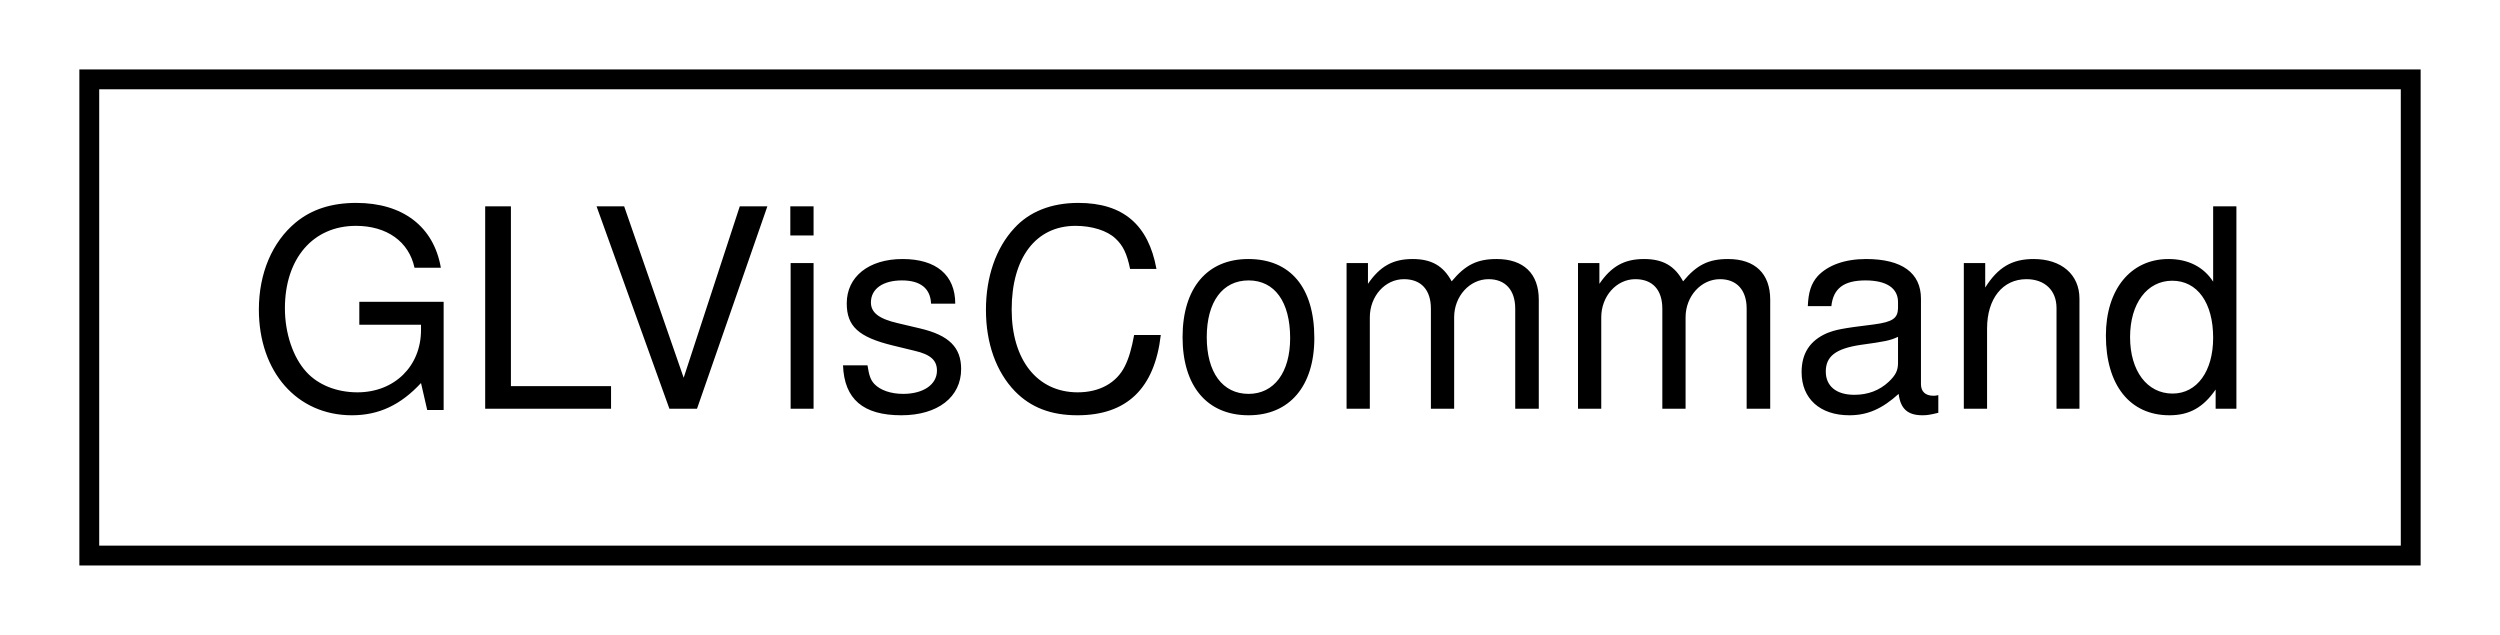
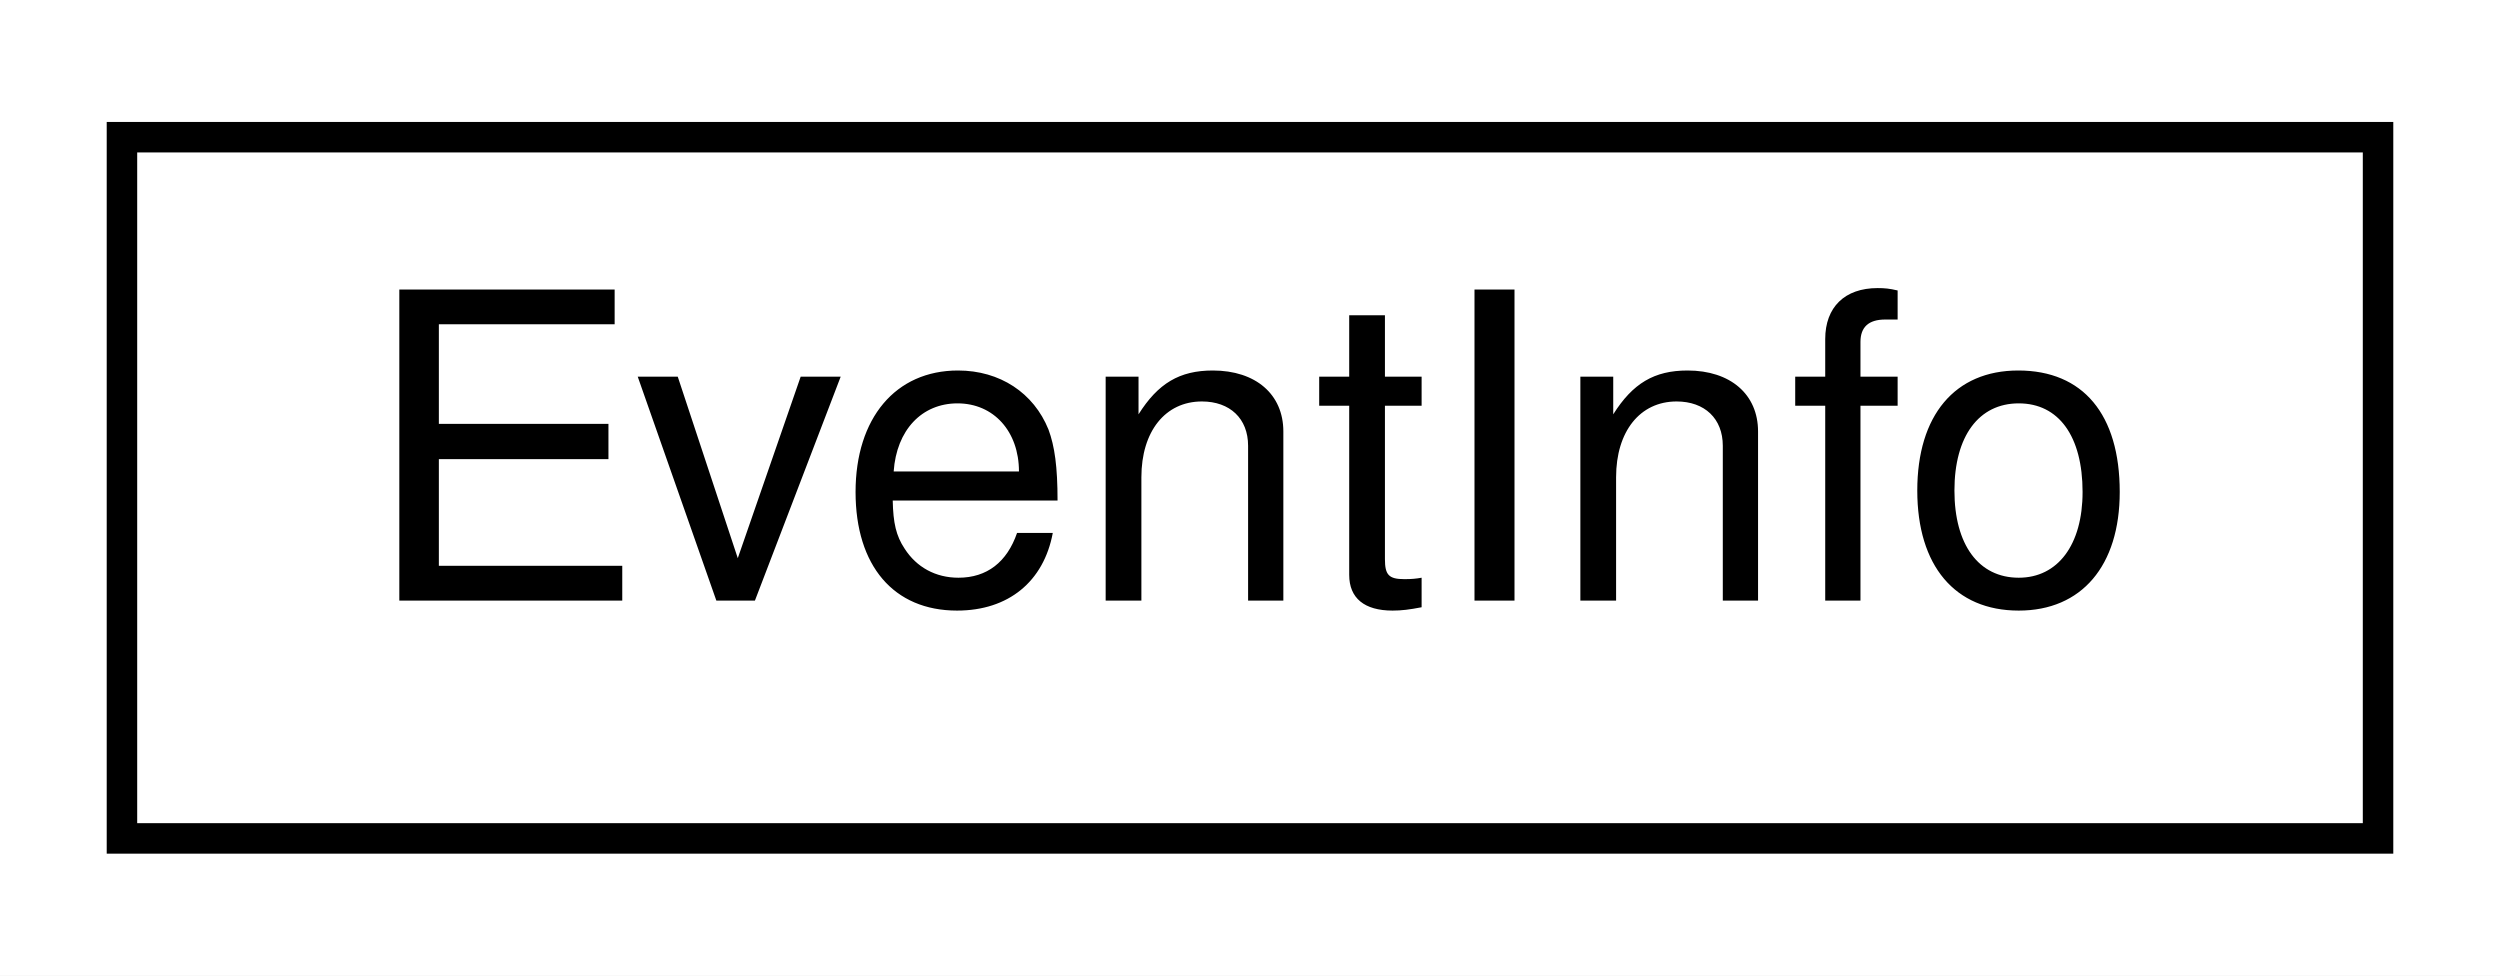
- <svg xmlns="http://www.w3.org/2000/svg" xmlns:xlink="http://www.w3.org/1999/xlink" width="126pt" height="32pt" viewBox="0.00 0.00 126.00 32.00">
-   <g id="graph1" class="graph" transform="scale(1 1) rotate(0) translate(4 28)">
-     <polygon fill="white" stroke="white" points="-4,5 -4,-28 123,-28 123,5 -4,5" />
+ <svg xmlns="http://www.w3.org/2000/svg" xmlns:xlink="http://www.w3.org/1999/xlink" width="82pt" height="32pt" viewBox="0.00 0.00 82.00 32.00">
+   <g id="graph0" class="graph" transform="scale(1 1) rotate(0) translate(4 28)">
+     <polygon fill="white" stroke="transparent" points="-4,4 -4,-28 78,-28 78,4 -4,4" />
    <g id="node1" class="node">
-       <a xlink:href="classGLVisCommand.html" target="_top" xlink:title="GLVisCommand">
-         <polygon fill="white" stroke="black" points="0.5,-0 0.5,-24 117.5,-24 117.5,-0 0.5,-0" />
-         <text text-anchor="middle" x="59" y="-7.4" font-family="Helvetica,sans-Serif" font-size="14.00">GLVisCommand</text>
-       </a>
+       <g id="a_node1">
+         <a xlink:href="structEventInfo.html" target="_top" xlink:title=" ">
+           <polygon fill="white" stroke="black" points="0,-0.5 0,-23.5 74,-23.5 74,-0.5 0,-0.5" />
+           <text text-anchor="middle" x="37" y="-8.3" font-family="Helvetica,sans-Serif" font-size="14.00">EventInfo</text>
+         </a>
+       </g>
    </g>
  </g>
</svg>
